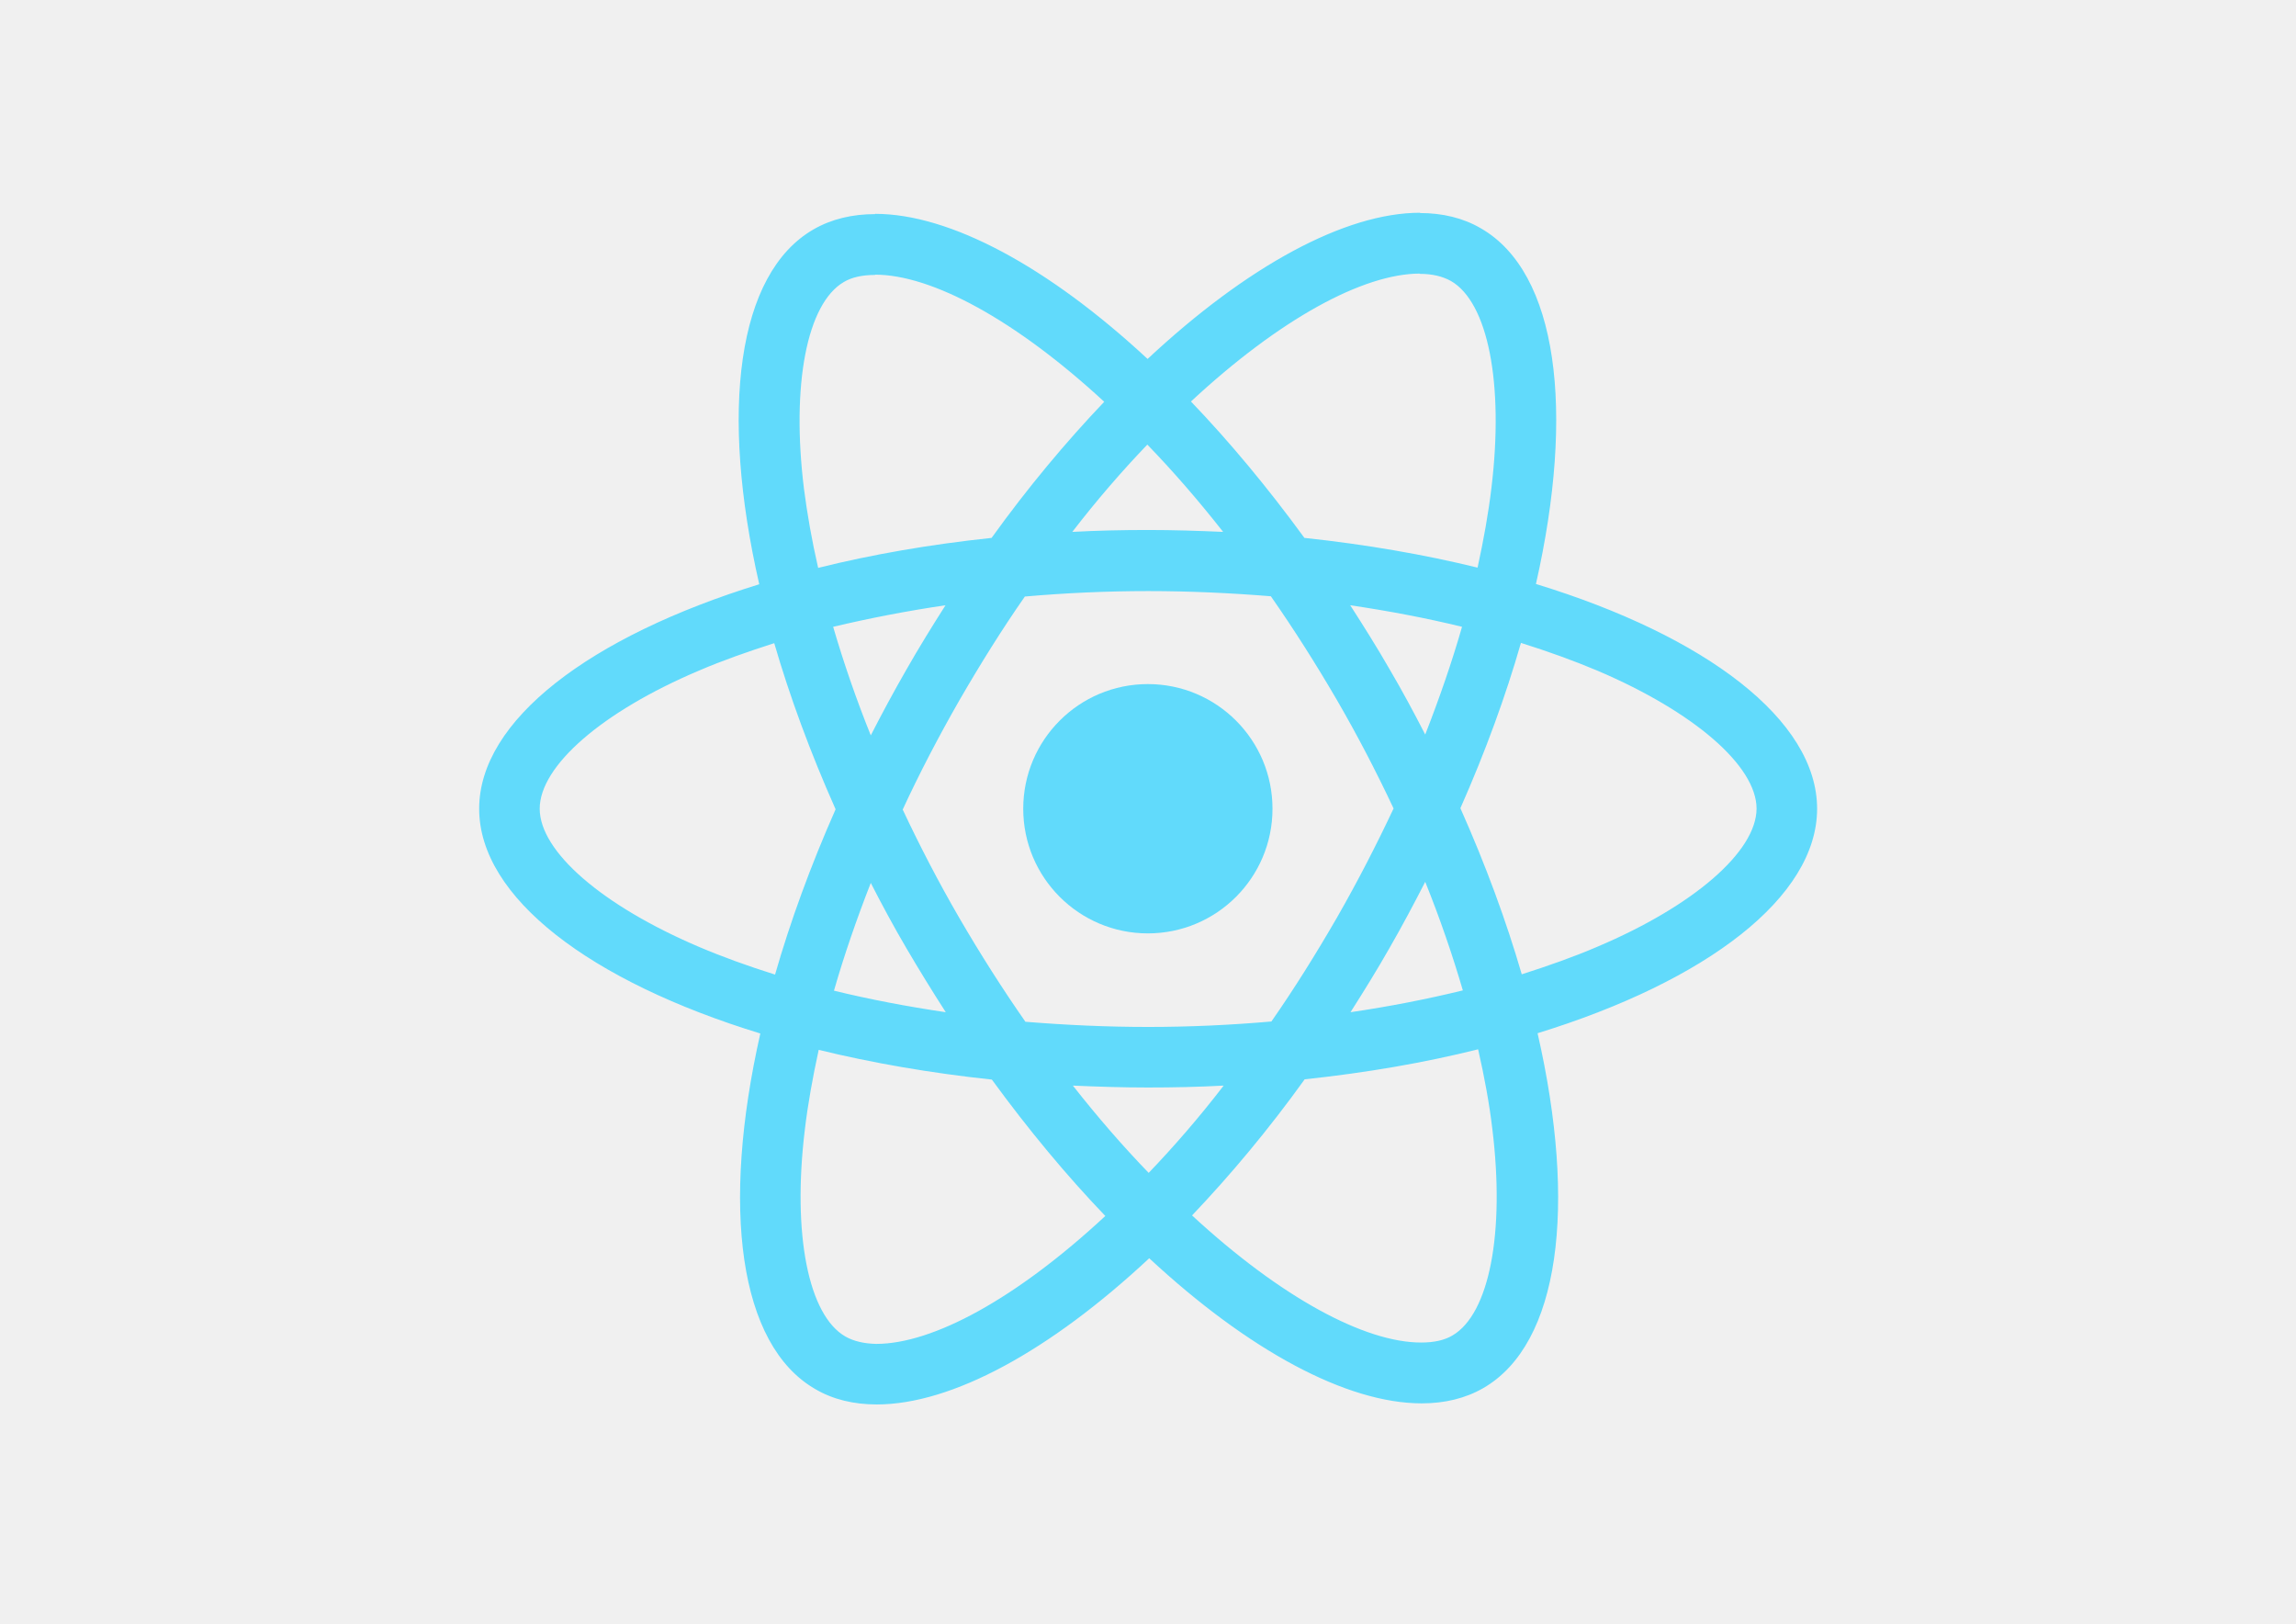
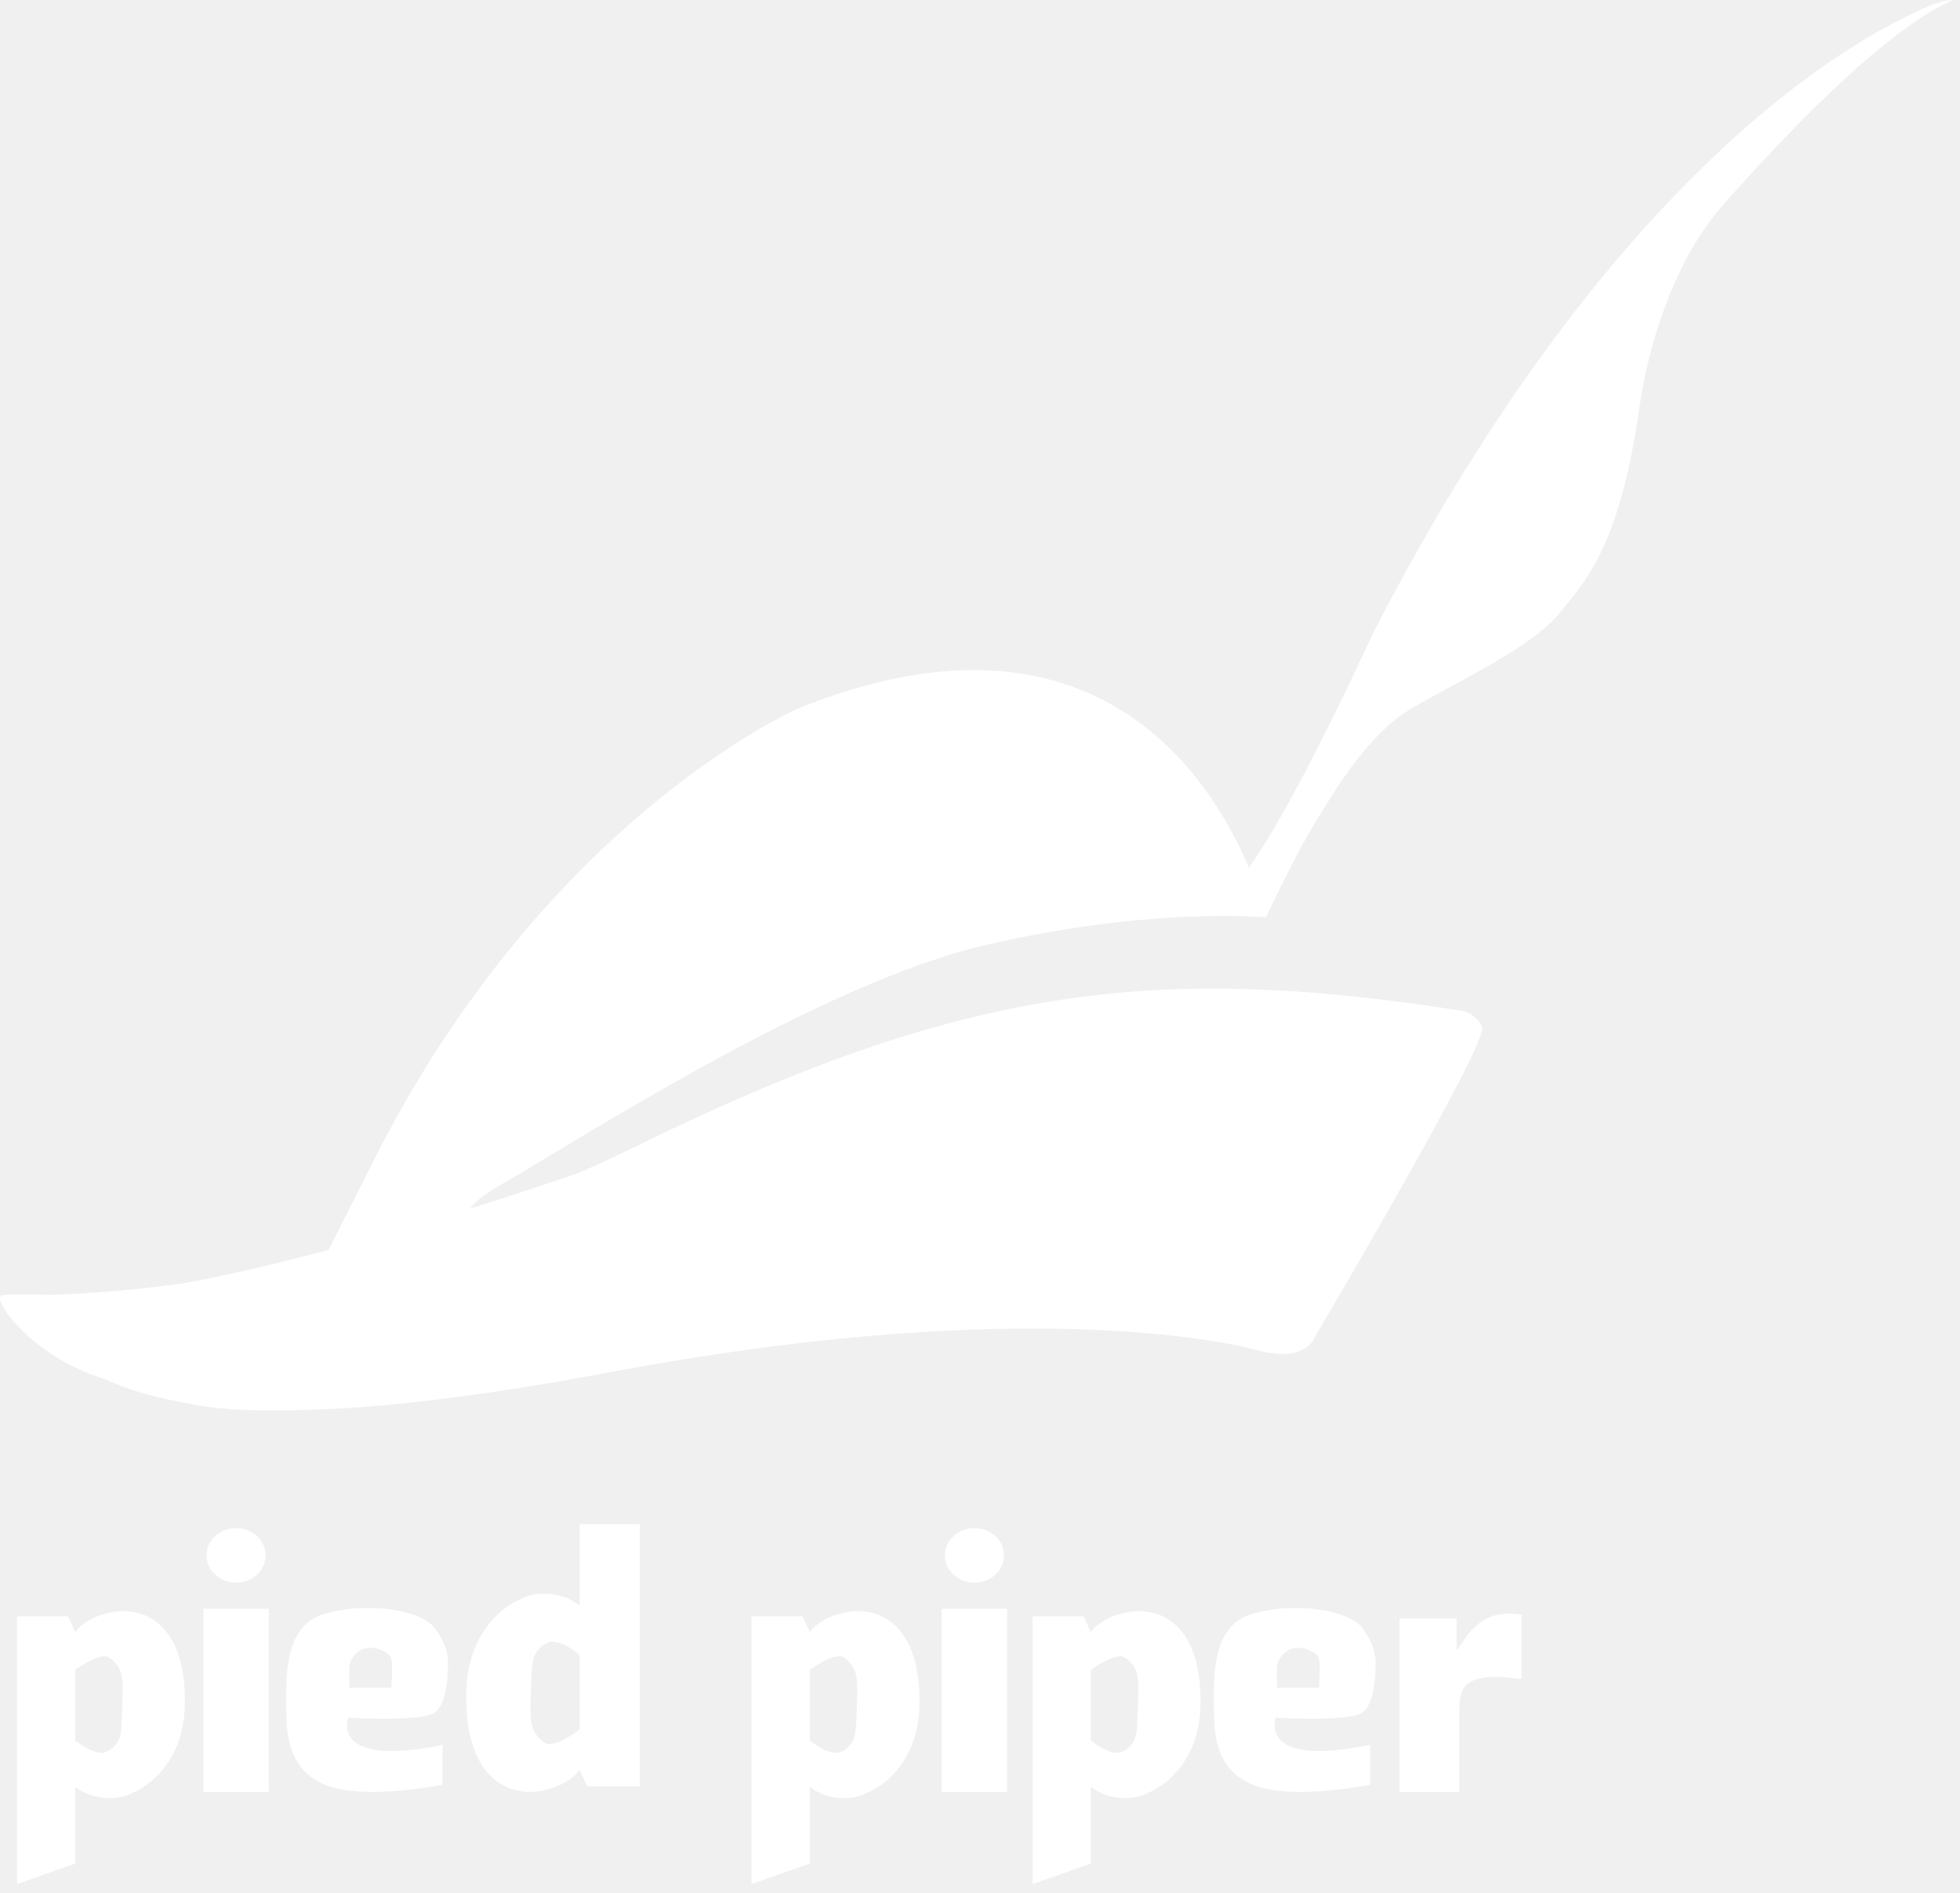
- <svg xmlns="http://www.w3.org/2000/svg" viewBox="0 0 841.9 595.3">
-   <g fill="#61DAFB">
-     <path d="M666.3 296.5c0-32.5-40.7-63.3-103.1-82.4 14.4-63.6 8-114.2-20.2-130.4-6.5-3.8-14.1-5.6-22.4-5.6v22.3c4.6 0 8.3.9 11.4 2.6 13.6 7.8 19.5 37.5 14.9 75.7-1.1 9.4-2.9 19.3-5.1 29.4-19.6-4.8-41-8.5-63.5-10.9-13.5-18.5-27.5-35.3-41.6-50 32.6-30.3 63.2-46.9 84-46.9V78c-27.5 0-63.5 19.6-99.9 53.6-36.4-33.8-72.4-53.2-99.9-53.2v22.3c20.7 0 51.4 16.5 84 46.6-14 14.7-28 31.4-41.3 49.9-22.6 2.4-44 6.1-63.6 11-2.3-10-4-19.7-5.2-29-4.7-38.2 1.1-67.9 14.6-75.8 3-1.8 6.9-2.6 11.5-2.6V78.5c-8.4 0-16 1.8-22.6 5.6-28.1 16.2-34.4 66.7-19.9 130.1-62.2 19.2-102.7 49.9-102.7 82.3 0 32.5 40.7 63.3 103.1 82.4-14.4 63.6-8 114.2 20.2 130.4 6.5 3.8 14.1 5.6 22.5 5.6 27.5 0 63.5-19.6 99.9-53.6 36.4 33.8 72.4 53.2 99.9 53.2 8.4 0 16-1.8 22.6-5.6 28.1-16.2 34.4-66.7 19.9-130.1 62-19.1 102.5-49.9 102.5-82.3zm-130.2-66.7c-3.7 12.9-8.3 26.2-13.5 39.5-4.1-8-8.4-16-13.1-24-4.6-8-9.5-15.8-14.4-23.4 14.2 2.1 27.9 4.7 41 7.9zm-45.8 106.5c-7.8 13.5-15.8 26.3-24.1 38.2-14.9 1.3-30 2-45.2 2-15.1 0-30.2-.7-45-1.9-8.3-11.9-16.4-24.6-24.2-38-7.6-13.1-14.5-26.4-20.8-39.8 6.2-13.4 13.2-26.8 20.7-39.9 7.8-13.5 15.8-26.3 24.1-38.2 14.9-1.3 30-2 45.2-2 15.1 0 30.2.7 45 1.9 8.3 11.9 16.4 24.6 24.2 38 7.6 13.1 14.5 26.4 20.8 39.8-6.3 13.4-13.2 26.8-20.7 39.9zm32.3-13c5.4 13.4 10 26.8 13.8 39.8-13.1 3.2-26.9 5.9-41.2 8 4.9-7.7 9.8-15.6 14.4-23.7 4.6-8 8.9-16.1 13-24.1zM421.2 430c-9.3-9.6-18.6-20.3-27.8-32 9 .4 18.2.7 27.5.7 9.4 0 18.7-.2 27.8-.7-9 11.7-18.3 22.4-27.5 32zm-74.4-58.9c-14.2-2.1-27.9-4.7-41-7.9 3.7-12.9 8.3-26.2 13.5-39.5 4.1 8 8.4 16 13.1 24 4.7 8 9.5 15.8 14.4 23.4zM420.7 163c9.3 9.6 18.6 20.3 27.8 32-9-.4-18.2-.7-27.5-.7-9.4 0-18.7.2-27.8.7 9-11.7 18.3-22.4 27.5-32zm-74 58.9c-4.9 7.7-9.8 15.6-14.4 23.7-4.6 8-8.9 16-13 24-5.4-13.4-10-26.8-13.8-39.8 13.1-3.1 26.9-5.8 41.2-7.9zm-90.5 125.2c-35.4-15.1-58.3-34.9-58.3-50.6 0-15.7 22.9-35.6 58.3-50.6 8.6-3.7 18-7 27.7-10.1 5.7 19.6 13.2 40 22.5 60.9-9.2 20.8-16.6 41.1-22.2 60.6-9.9-3.1-19.3-6.5-28-10.2zM310 490c-13.6-7.8-19.5-37.5-14.9-75.7 1.1-9.4 2.9-19.3 5.1-29.4 19.6 4.8 41 8.5 63.5 10.9 13.5 18.5 27.5 35.3 41.6 50-32.6 30.3-63.2 46.9-84 46.9-4.5-.1-8.3-1-11.3-2.7zm237.2-76.2c4.7 38.2-1.1 67.9-14.6 75.8-3 1.8-6.9 2.6-11.5 2.6-20.7 0-51.4-16.5-84-46.6 14-14.7 28-31.4 41.3-49.9 22.6-2.4 44-6.1 63.6-11 2.3 10.1 4.1 19.8 5.2 29.1zm38.5-66.7c-8.6 3.7-18 7-27.7 10.1-5.7-19.6-13.2-40-22.5-60.9 9.2-20.8 16.6-41.1 22.2-60.6 9.9 3.1 19.3 6.5 28.1 10.2 35.4 15.1 58.3 34.9 58.3 50.6-.1 15.7-23 35.6-58.4 50.6zM320.8 78.4z" />
-     <circle cx="420.9" cy="296.5" r="45.7" />
-     <path d="M520.5 78.1z" />
-   </g>
+ <svg xmlns="http://www.w3.org/2000/svg" width="174" height="168" viewBox="0 0 174 168" fill="none">
+   <path d="M135.079 149.022C133.983 148.905 133.226 148.846 132.806 148.846C131.593 148.846 130.748 149.052 130.271 149.462C129.793 149.872 129.554 150.593 129.554 151.624V159.043H124.238V143.642H129.309V146.385H129.414C129.67 145.986 129.95 145.577 130.253 145.155C131.232 143.866 132.456 143.221 133.925 143.221C134.321 143.221 134.706 143.245 135.079 143.291V149.022Z" fill="white" />
+   <path d="M89.12 138.051C89.12 138.71 88.868 139.278 88.363 139.752C87.858 140.228 87.238 140.465 86.502 140.465C85.787 140.465 85.172 140.228 84.657 139.752C84.142 139.278 83.885 138.71 83.885 138.051C83.885 137.372 84.142 136.8 84.657 136.334C85.172 135.869 85.787 135.636 86.502 135.636C87.238 135.636 87.858 135.869 88.363 136.334C88.868 136.8 89.12 137.372 89.12 138.051Z" fill="white" />
+   <path d="M83.6 142.789V159.043H89.405V142.789H83.6Z" fill="white" />
+   <path d="M114.105 146.639C115.077 145.788 116.898 146.52 117.08 147.186C117.263 147.853 117.08 149.792 117.08 149.792H113.377C113.377 147.974 113.134 147.489 114.105 146.639ZM120.784 152.095C122.241 151.368 122.12 147.579 122.12 147.579C122.12 147.579 122.241 146.156 120.906 144.459C119.57 142.763 114.47 142.157 110.948 143.311C107.426 144.465 107.769 149.428 107.769 151.386C107.769 153.344 107.669 156.942 111.191 158.397C114.712 159.851 121.634 158.397 121.634 158.397V154.873C116.496 155.919 114.419 155.271 113.618 154.384C112.847 153.532 113.255 152.458 113.255 152.458C113.255 152.458 119.327 152.822 120.784 152.095Z" fill="white" />
+   <path d="M71.888 154.455V148.22C72.655 147.67 74.041 146.797 74.8 147.054C74.911 147.108 75.009 147.187 75.113 147.254C75.972 148.032 76.196 148.545 76.078 151.125C75.959 153.728 76.122 154.419 75.021 155.302C74.83 155.41 74.628 155.497 74.415 155.565C73.633 155.654 72.606 155.065 71.888 154.455ZM75.174 143.085C72.692 143.552 71.888 144.861 71.888 144.861L71.254 143.471H66.724V165.283V166.412V167.221L71.888 165.403V158.589C72.641 159.165 73.851 159.74 75.596 159.56C76.067 159.512 76.479 159.371 76.85 159.177C77.84 158.772 78.718 158.142 79.479 157.278C80.912 155.65 81.628 153.55 81.628 150.977C81.628 143.762 77.656 142.618 75.174 143.085Z" fill="white" />
+   <path d="M96.837 154.455V148.22C97.604 147.67 98.99 146.797 99.75 147.054C99.86 147.108 99.959 147.187 100.063 147.254C100.921 148.032 101.145 148.545 101.028 151.125C100.909 153.728 101.072 154.419 99.97 155.302C99.779 155.41 99.577 155.497 99.364 155.565C98.582 155.654 97.555 155.065 96.837 154.455ZM100.124 143.085C97.642 143.552 96.837 144.861 96.837 144.861L96.204 143.471H91.673V165.283V166.412V167.221L96.837 165.403V158.589C97.59 159.165 98.8 159.74 100.545 159.56C101.016 159.512 101.428 159.371 101.799 159.177C102.789 158.772 103.668 158.142 104.428 157.278C105.861 155.65 106.578 153.55 106.578 150.977C106.578 143.762 102.606 142.618 100.124 143.085Z" fill="white" />
+   <path d="M6.676 154.455V148.22C7.443 147.67 8.829 146.797 9.588 147.054C9.699 147.108 9.797 147.187 9.901 147.254C10.76 148.032 10.984 148.545 10.866 151.125C10.748 153.728 10.91 154.419 9.809 155.302C9.618 155.41 9.416 155.497 9.203 155.565C8.421 155.654 7.394 155.065 6.676 154.455ZM9.962 143.085C7.48 143.552 6.676 144.861 6.676 144.861L6.042 143.471H1.512V165.283V166.412V167.221L6.676 165.403V158.589C7.429 159.165 8.639 159.74 10.384 159.56C10.854 159.512 11.267 159.371 11.638 159.177C12.628 158.772 13.506 158.142 14.267 157.278C15.7 155.65 16.416 153.55 16.416 150.977C16.416 143.762 12.444 142.618 9.962 143.085Z" fill="white" />
+   <path d="M31.755 146.639C32.727 145.788 34.548 146.52 34.731 147.186C34.913 147.853 34.731 149.792 34.731 149.792H31.027C31.027 147.974 30.784 147.489 31.755 146.639ZM38.434 152.095C39.892 151.368 39.77 147.579 39.77 147.579C39.77 147.579 39.892 146.156 38.556 144.459C37.22 142.763 32.12 142.157 28.598 143.311C25.076 144.465 25.419 149.428 25.419 151.386C25.419 153.344 25.319 156.942 28.841 158.397C32.362 159.851 39.284 158.397 39.284 158.397V154.873C34.146 155.919 32.069 155.271 31.268 154.384C30.497 153.532 30.905 152.458 30.905 152.458C30.905 152.458 36.977 152.822 38.434 152.095Z" fill="white" />
+   <path d="M51.458 153.504C50.665 154.087 49.231 155.012 48.446 154.74C48.332 154.683 48.23 154.599 48.122 154.528C47.234 153.703 47.002 153.159 47.124 150.425C47.247 147.665 47.078 146.932 48.218 145.997C48.415 145.883 48.624 145.79 48.844 145.718C49.653 145.623 50.716 146.248 51.458 146.895V153.504ZM51.502 135.274L51.458 135.289V142.512C50.679 141.901 49.428 141.292 47.623 141.483C47.136 141.535 46.71 141.684 46.326 141.889C45.302 142.319 44.394 142.986 43.607 143.902C42.125 145.628 41.384 147.854 41.384 150.581C41.384 158.23 45.492 159.441 48.059 158.947C50.626 158.452 51.458 157.065 51.458 157.065L52.114 158.538H56.799V135.417V135.274H51.502Z" fill="white" />
+   <path d="M18.053 142.789V159.043H23.858V142.789H18.053Z" fill="white" />
+   <path d="M23.573 138.051C23.573 138.71 23.321 139.278 22.816 139.752C22.312 140.228 21.692 140.465 20.956 140.465C20.241 140.465 19.626 140.228 19.11 139.752C18.595 139.278 18.338 138.71 18.338 138.051C18.338 137.372 18.595 136.8 19.11 136.334C19.626 135.869 20.241 135.636 20.956 135.636C21.692 135.636 22.312 135.869 22.816 136.334C23.321 136.8 23.573 137.372 23.573 138.051Z" fill="white" />
+   <path d="M168.867 1.655C165.179 3.569 143.412 14.412 121.918 56.147C121.918 56.147 114.985 71.377 110.87 77.005C107.358 68.696 96.894 52.457 70.976 62.829C70.976 62.829 48.389 72.549 32.967 103.41L29.176 110.934C24.83 112.095 20.349 113.164 16.228 113.914C11.378 114.568 7.389 114.831 4.603 114.926C4.498 114.922 1.196 114.803 0.18 114.953C-0.852 115.105 2.608 120.304 9.105 122.33C9.111 122.332 9.116 122.333 9.121 122.335C11.129 123.258 13.409 123.96 16.039 124.434C18.771 125.054 21.952 125.32 27.943 125.116C28.05 125.113 28.157 125.109 28.264 125.105C28.339 125.103 28.409 125.101 28.484 125.098C28.503 125.097 28.523 125.093 28.543 125.092C35.396 124.819 43.816 123.729 54.34 121.757C88.706 115.317 107.255 118.658 111.627 119.843C115.998 121.028 116.727 118.658 116.727 118.658C116.727 118.658 132.21 92.506 131.572 91.139C130.935 89.772 129.568 89.681 129.568 89.681C102.61 85.489 85.427 87.494 56.283 101.831C54.682 102.618 53.091 103.35 51.508 104.047C51.032 104.214 47.179 105.563 41.761 107.262C42.024 106.783 42.874 106.065 44.746 104.99C51.304 101.223 72.798 87.251 87.613 83.849C102.428 80.447 112.385 81.419 112.385 81.419C112.385 81.419 114.936 75.951 116.879 72.792C118.821 69.633 121.554 65.138 125.197 62.951C128.84 60.764 135.883 57.544 138.372 54.507C140.862 51.469 143.837 48.371 145.598 35.796C145.598 35.796 146.973 24.885 153.051 18.078C159.129 11.271 166.113 4.1 171.738 0.832L173.33 0.013C173.33 0.013 172.557 -0.26 168.867 1.655Z" fill="white" />
</svg>
